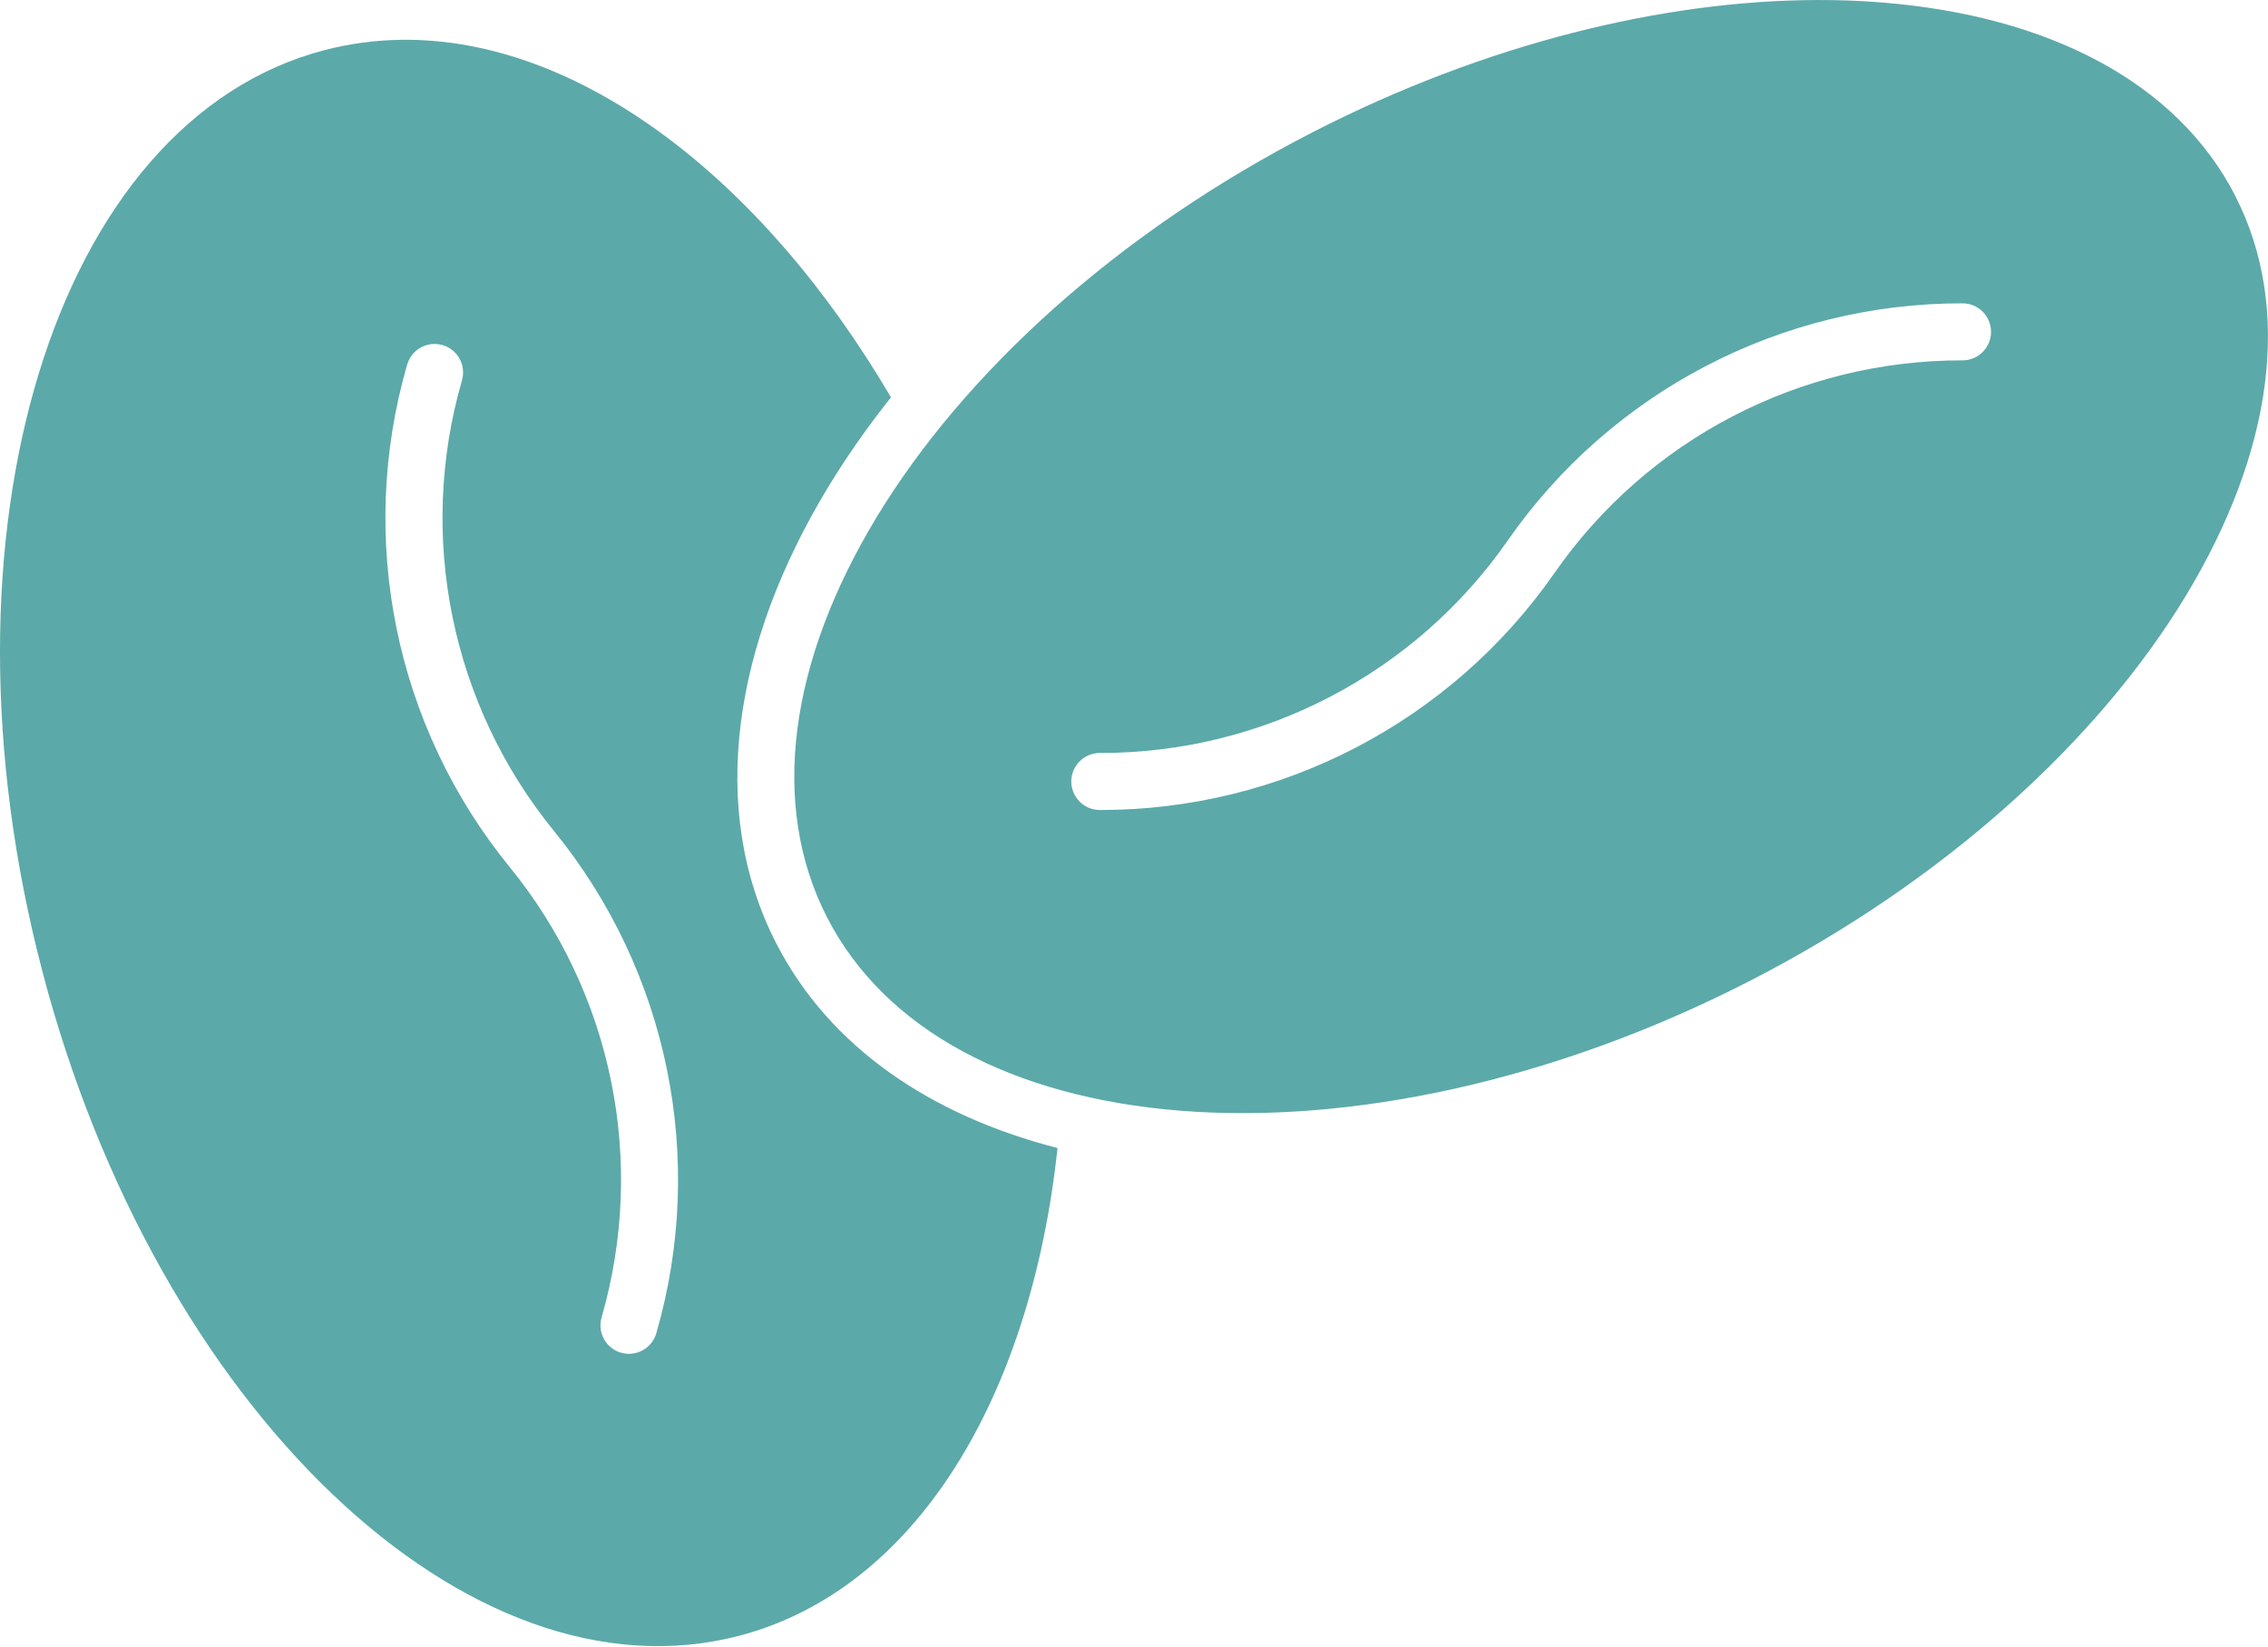
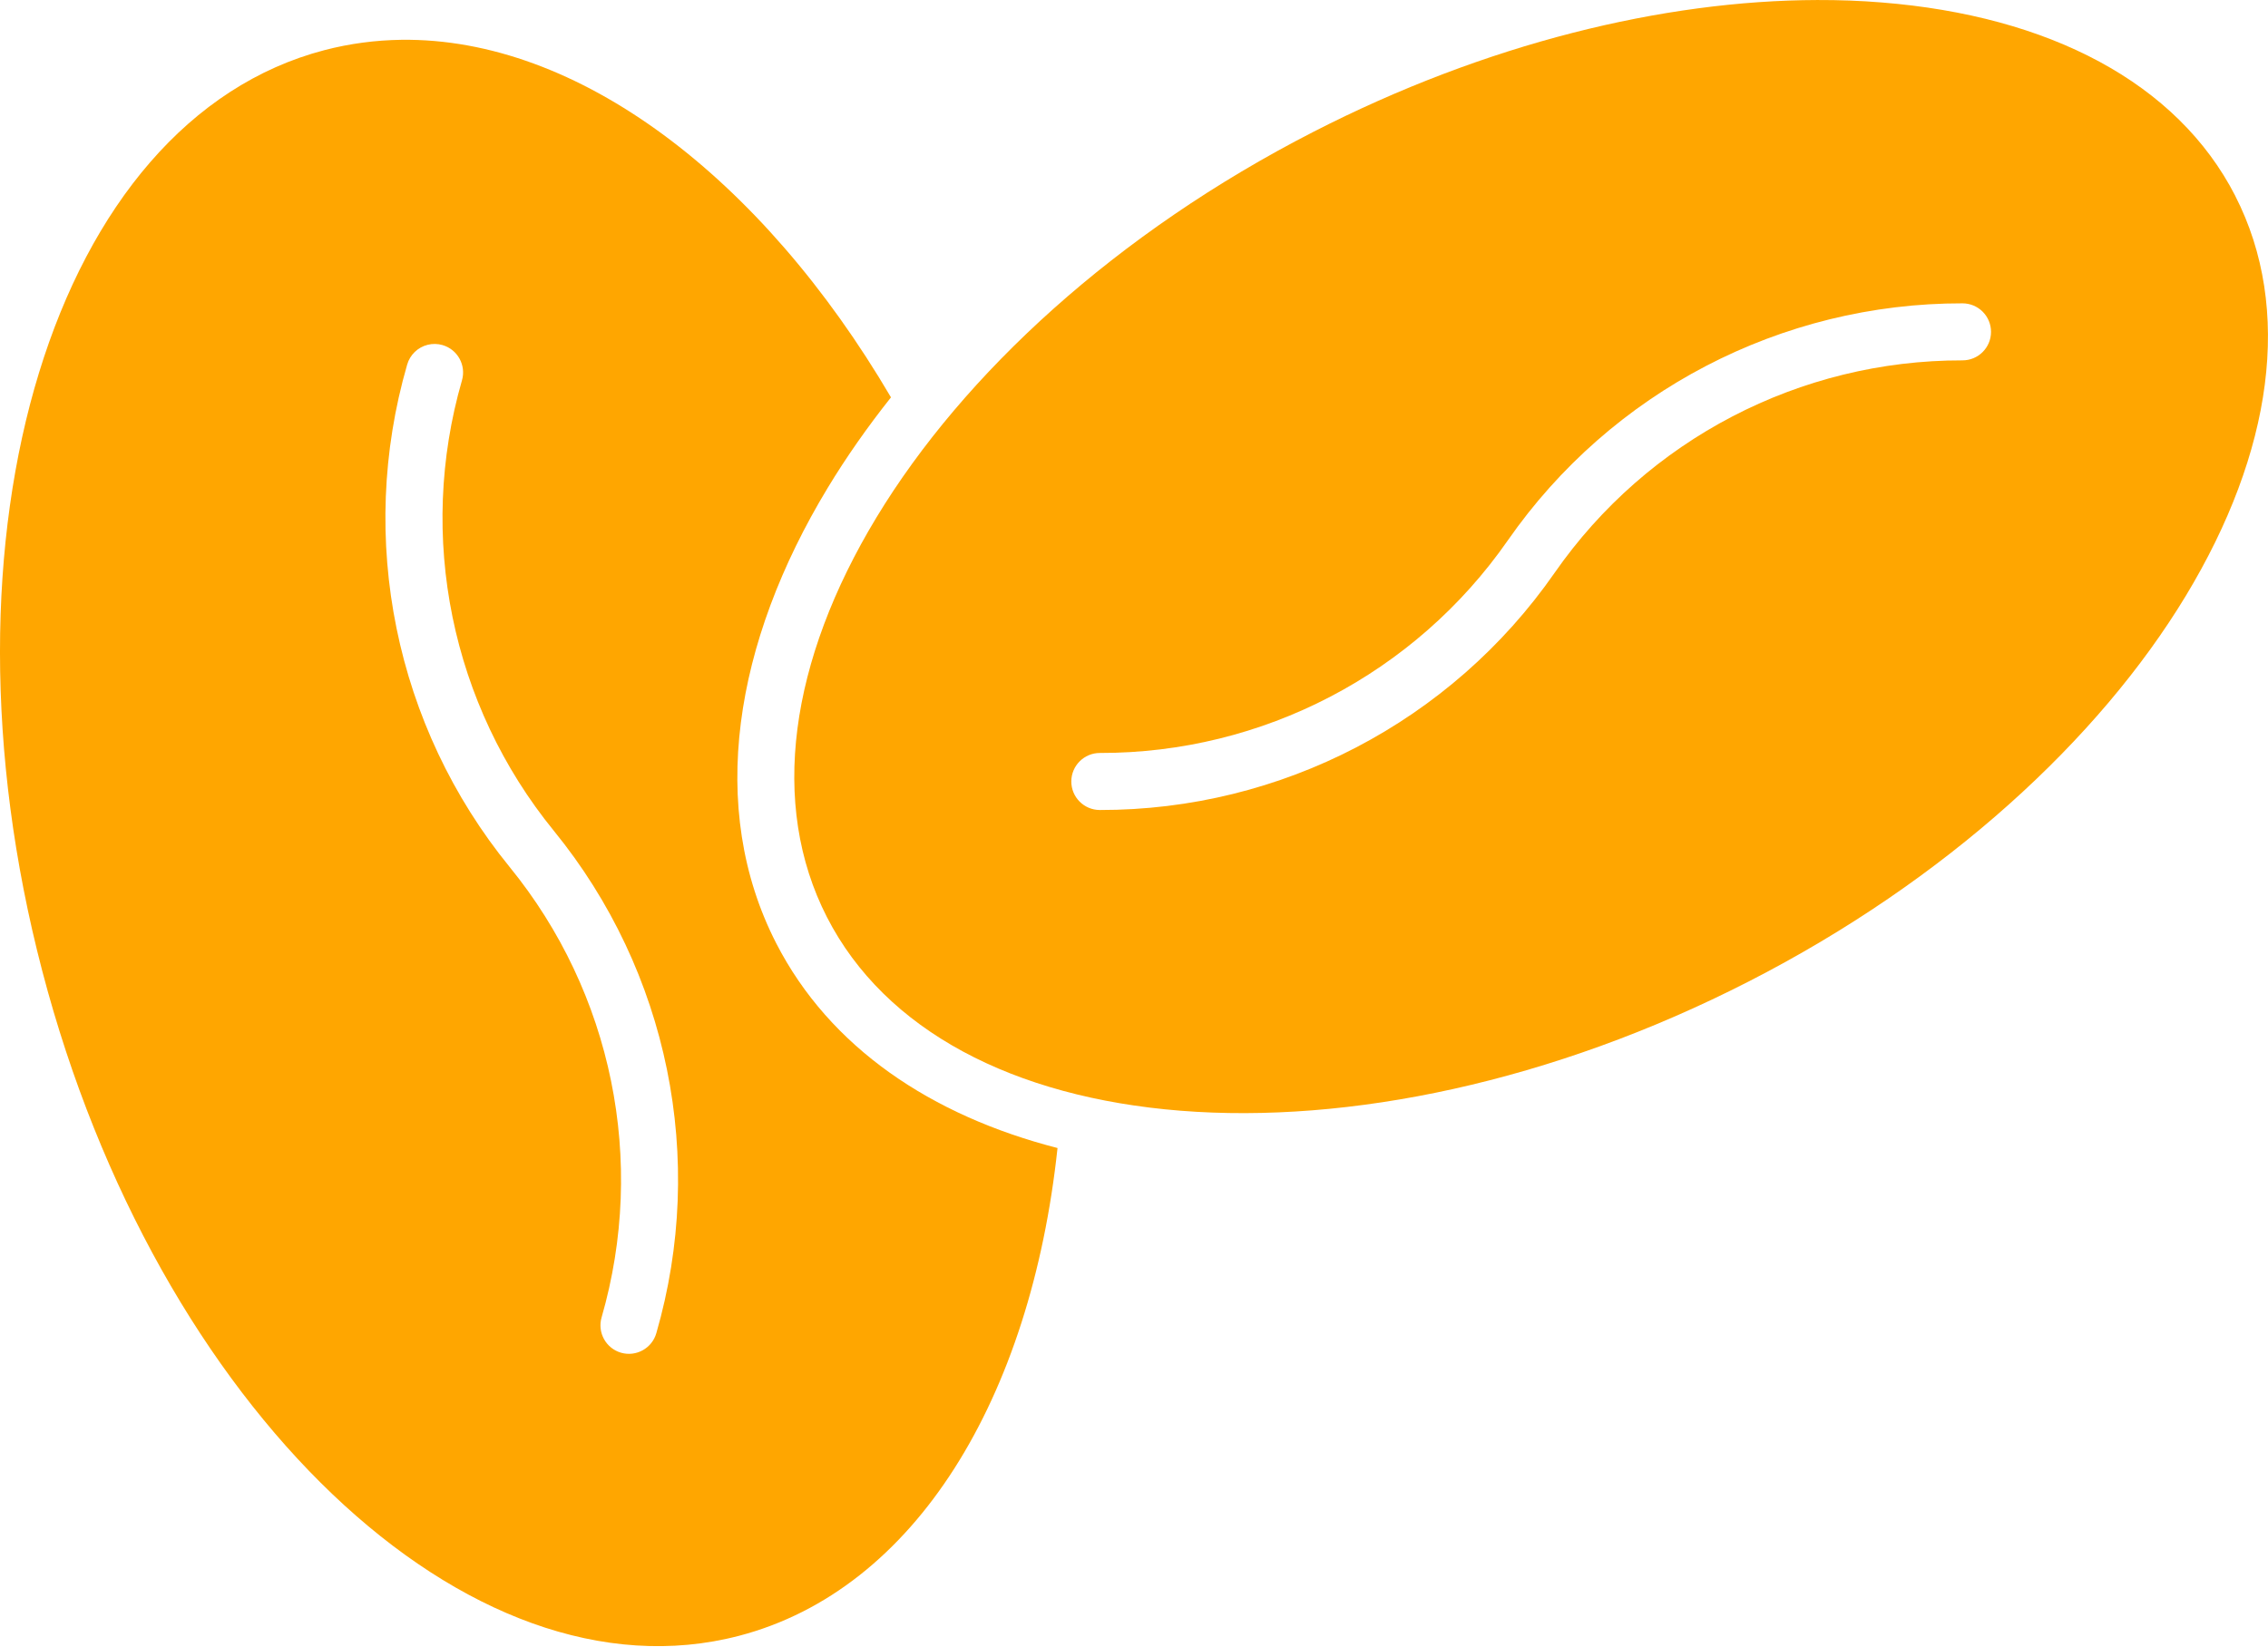
<svg xmlns="http://www.w3.org/2000/svg" width="119.31" height="86.622" viewBox="0 0 31.567 22.918" version="1.1" id="svg4">
-   <path d="M 5.586,0.554 C 5.226,0.559 4.868,0.606 4.515,0.698 0.752,1.682 -1.006,7.421 0.588,13.517 2.182,19.613 6.525,23.757 10.287,22.774 12.745,22.131 14.348,19.458 14.719,15.983 12.963,15.532 11.549,14.585 10.804,13.133 9.838,11.248 10.218,8.944 11.521,6.791 11.778,6.366 12.073,5.945 12.401,5.532 10.596,2.457 8.037,0.522 5.586,0.554 Z M 5.953,4.8 a 0.397,0.397 0 0 1 0.206,0.004 0.397,0.397 0 0 1 0.271,0.491 c -0.628,2.174 -0.15,4.518 1.279,6.272 1.594,1.956 2.127,4.57 1.426,6.994 A 0.397,0.397 0 0 1 8.644,18.833 0.397,0.397 0 0 1 8.373,18.342 C 9.001,16.167 8.523,13.824 7.093,12.07 5.499,10.114 4.966,7.499 5.667,5.076 A 0.397,0.397 0 0 1 5.953,4.8 Z" style="fill:#5ca9aa;fill-opacity:1;stroke-width:0.265" />
-   <path style="fill:#5ca9aa;fill-opacity:1;stroke-width:0;stroke-dasharray:none" d="M 25.293,4.6248164e-5 C 23.153,0.006 20.683,0.604 18.281,1.835 c -2.745,1.407 -4.871,3.369 -6.081,5.367 -1.209,1.998 -1.497,3.993 -0.689,5.569 0.808,1.576 2.594,2.508 4.923,2.693 2.329,0.185 5.163,-0.395 7.908,-1.801 2.745,-1.406 4.871,-3.368 6.08,-5.366 1.209,-1.999 1.496,-3.994 0.689,-5.57 h 5.29e-4 C 30.304,1.15 28.517,0.219 26.189,0.034 25.898,0.01 25.598,-8.1892184e-4 25.293,4.6248164e-5 Z M 27.315,4.223 a 0.397,0.397 0 0 1 0.397,0.398 0.397,0.397 0 0 1 -0.398,0.396 c -2.264,-0.004 -4.385,1.101 -5.677,2.959 -1.441,2.071 -3.807,3.305 -6.33,3.301 a 0.397,0.397 0 0 1 -0.396,-0.398 0.397,0.397 0 0 1 0.398,-0.396 c 2.264,0.004 4.384,-1.101 5.677,-2.959 1.441,-2.072 3.806,-3.305 6.33,-3.301 z" />
+   <path d="M 5.586,0.554 C 5.226,0.559 4.868,0.606 4.515,0.698 0.752,1.682 -1.006,7.421 0.588,13.517 2.182,19.613 6.525,23.757 10.287,22.774 12.745,22.131 14.348,19.458 14.719,15.983 12.963,15.532 11.549,14.585 10.804,13.133 9.838,11.248 10.218,8.944 11.521,6.791 11.778,6.366 12.073,5.945 12.401,5.532 10.596,2.457 8.037,0.522 5.586,0.554 Z M 5.953,4.8 a 0.397,0.397 0 0 1 0.206,0.004 0.397,0.397 0 0 1 0.271,0.491 c -0.628,2.174 -0.15,4.518 1.279,6.272 1.594,1.956 2.127,4.57 1.426,6.994 A 0.397,0.397 0 0 1 8.644,18.833 0.397,0.397 0 0 1 8.373,18.342 C 9.001,16.167 8.523,13.824 7.093,12.07 5.499,10.114 4.966,7.499 5.667,5.076 A 0.397,0.397 0 0 1 5.953,4.8 Z" style="fill:#ffa600;fill-opacity:1;stroke-width:0.265" />
+   <path style="fill:#ffa600;fill-opacity:1;stroke-width:0;stroke-dasharray:none" d="M 25.293,4.6248164e-5 C 23.153,0.006 20.683,0.604 18.281,1.835 c -2.745,1.407 -4.871,3.369 -6.081,5.367 -1.209,1.998 -1.497,3.993 -0.689,5.569 0.808,1.576 2.594,2.508 4.923,2.693 2.329,0.185 5.163,-0.395 7.908,-1.801 2.745,-1.406 4.871,-3.368 6.08,-5.366 1.209,-1.999 1.496,-3.994 0.689,-5.57 h 5.29e-4 C 30.304,1.15 28.517,0.219 26.189,0.034 25.898,0.01 25.598,-8.1892184e-4 25.293,4.6248164e-5 Z M 27.315,4.223 a 0.397,0.397 0 0 1 0.397,0.398 0.397,0.397 0 0 1 -0.398,0.396 c -2.264,-0.004 -4.385,1.101 -5.677,2.959 -1.441,2.071 -3.807,3.305 -6.33,3.301 a 0.397,0.397 0 0 1 -0.396,-0.398 0.397,0.397 0 0 1 0.398,-0.396 c 2.264,0.004 4.384,-1.101 5.677,-2.959 1.441,-2.072 3.806,-3.305 6.33,-3.301 z" />
</svg>
